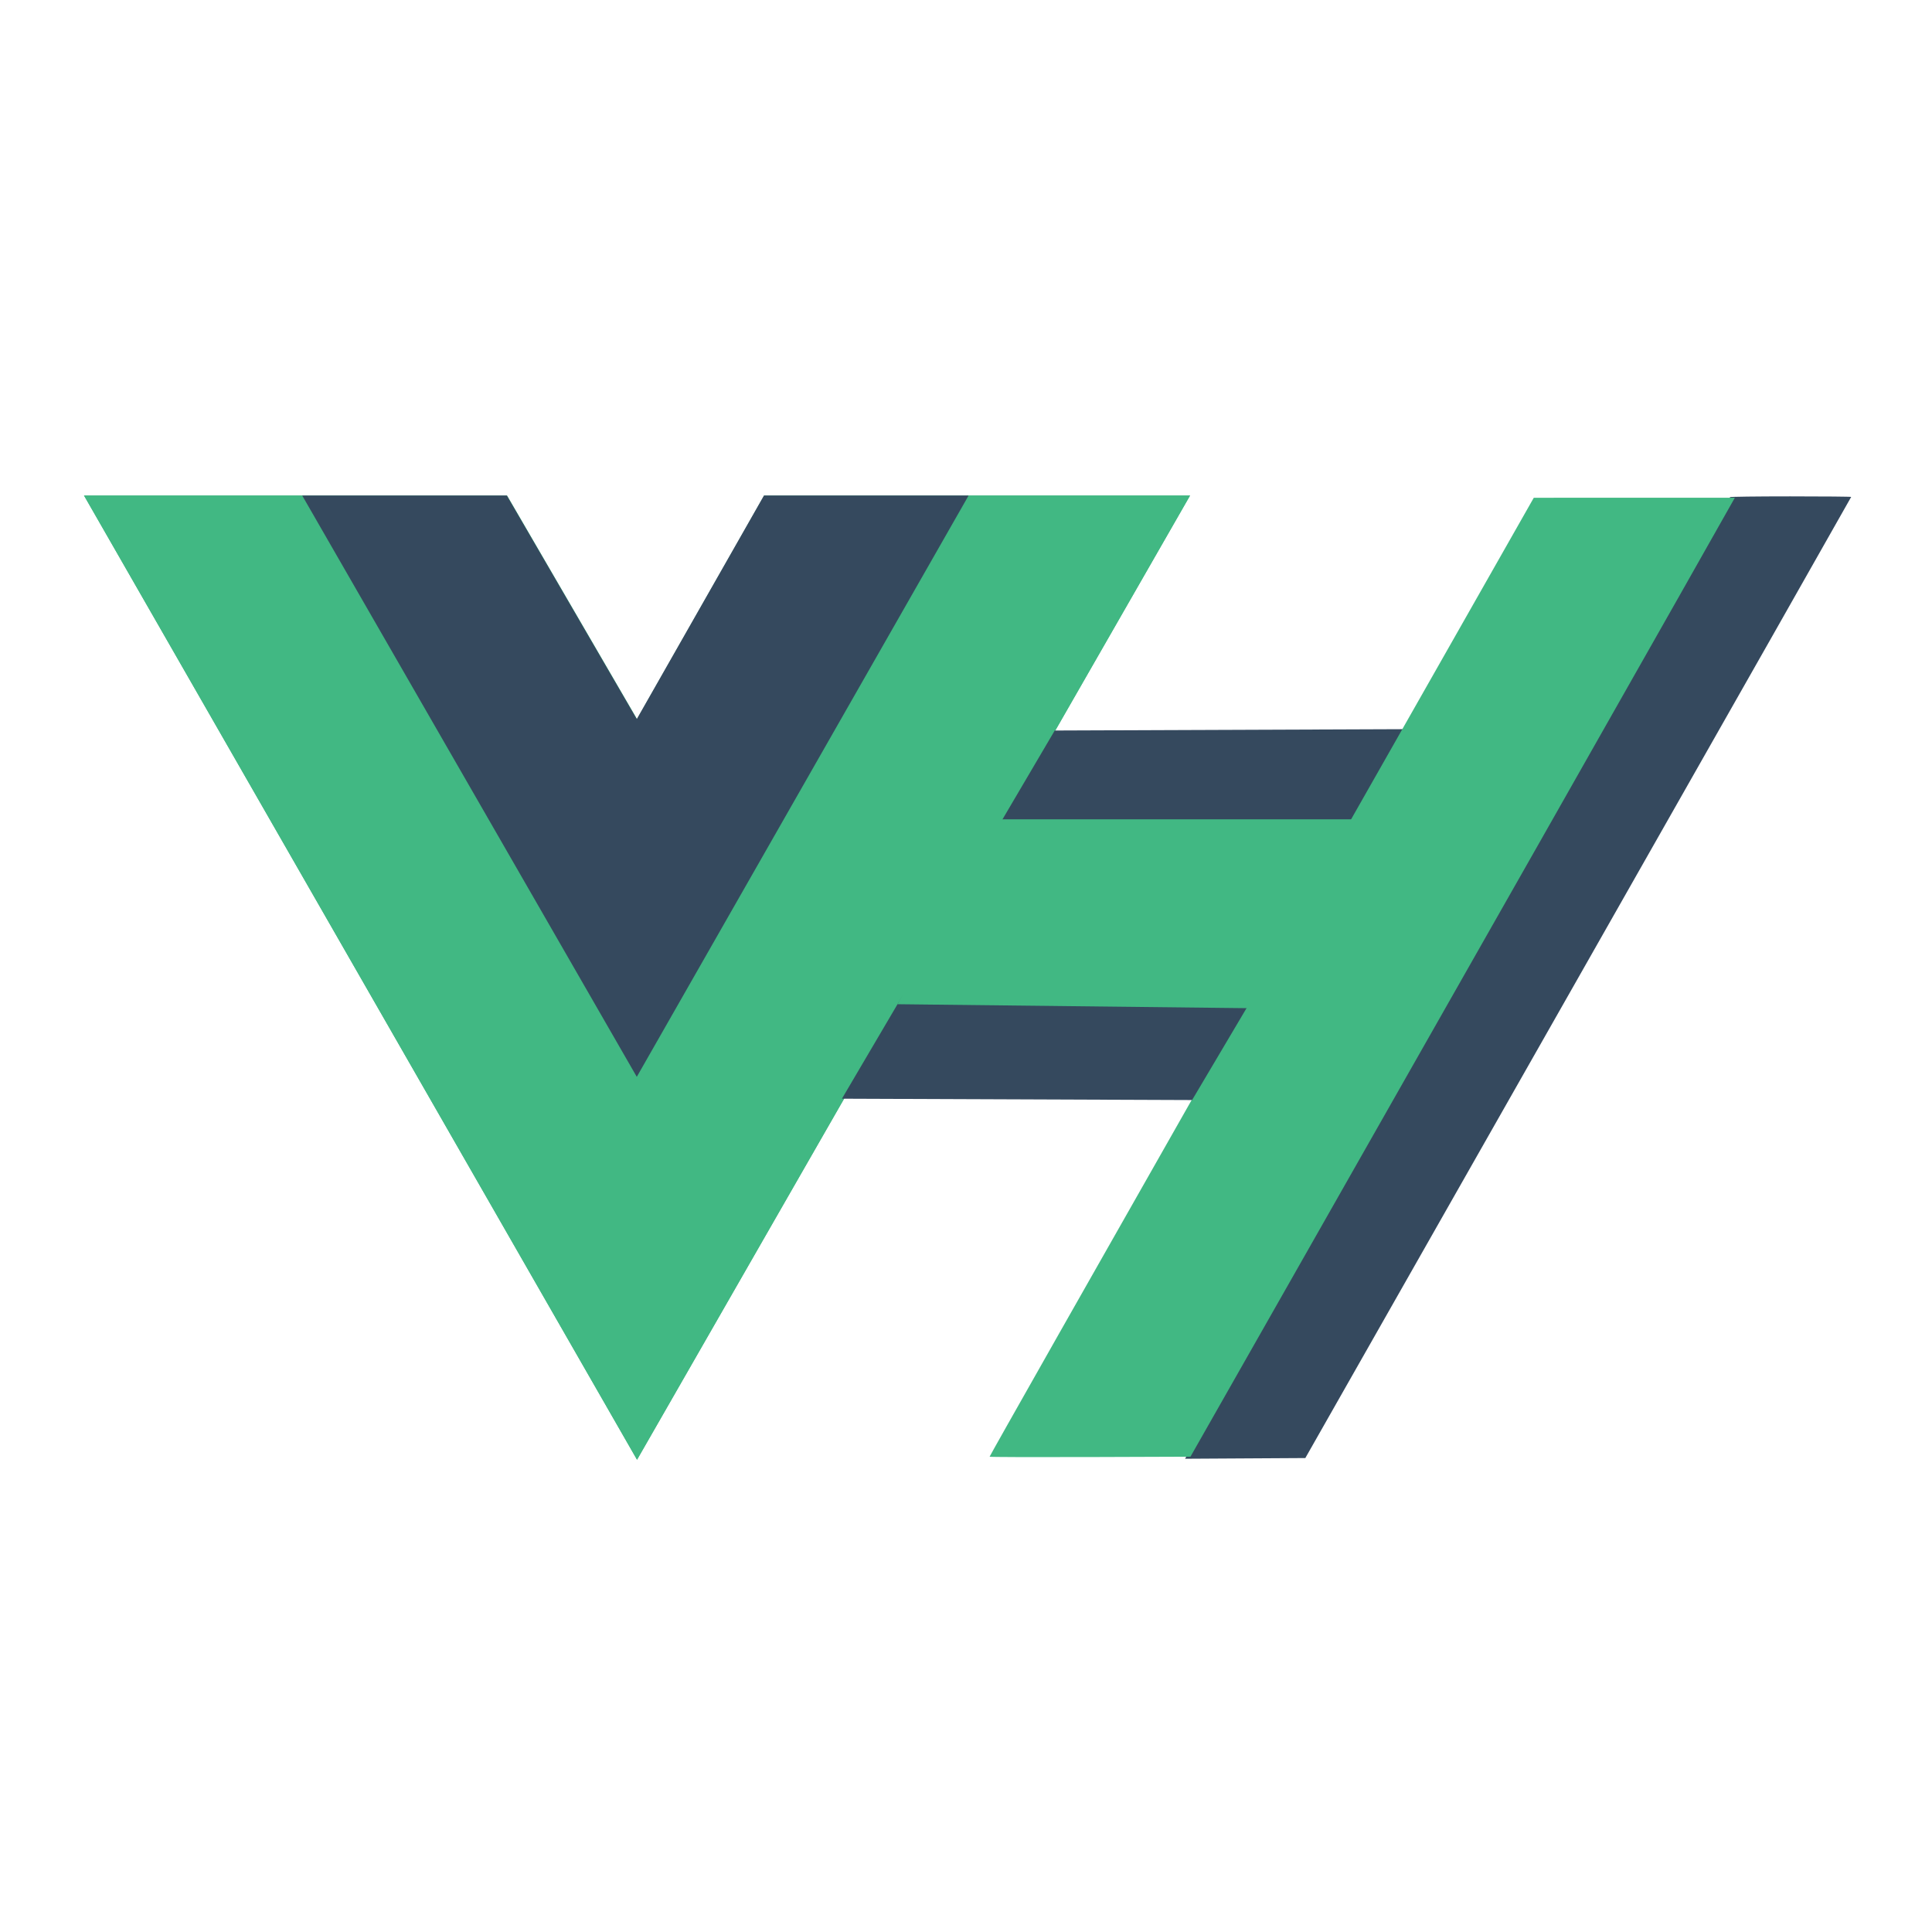
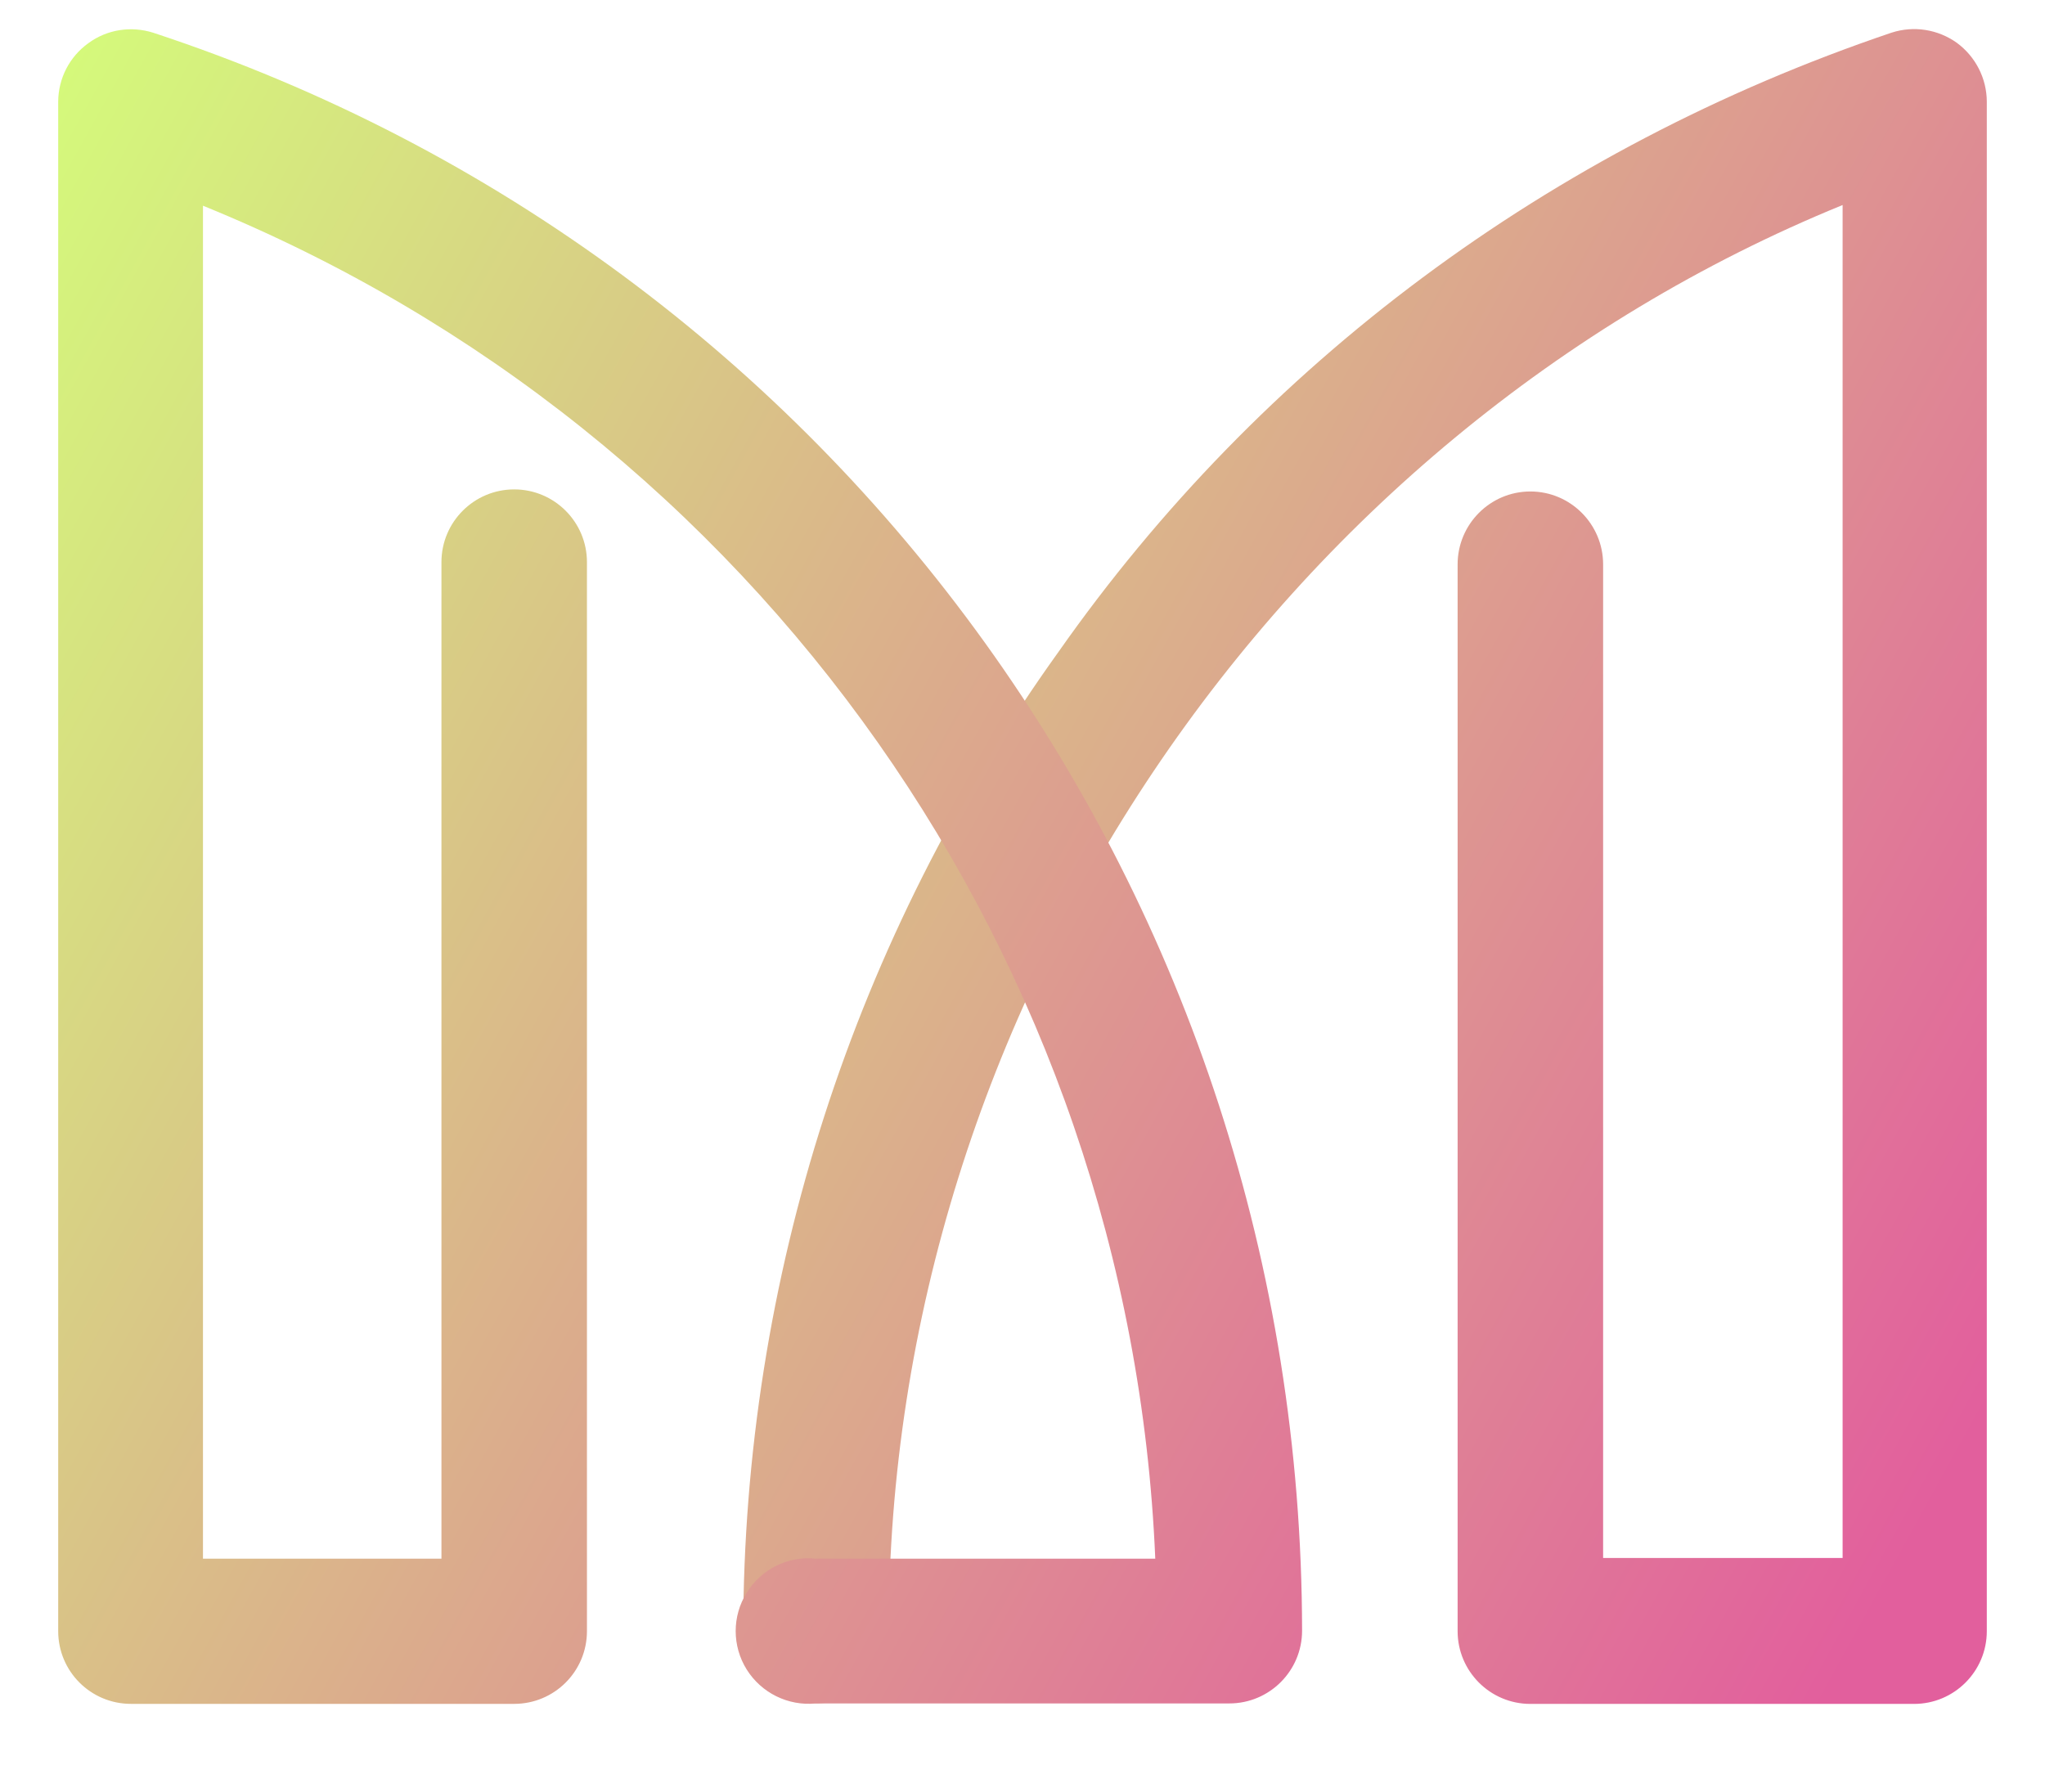
- <svg xmlns="http://www.w3.org/2000/svg" width="1200" height="1200" class="icon" viewBox="0 0 3280.944 2800">
-   <path fill="#41b883" d="M1645.332 601.004h375.675L1081.82 2238.478 142.636 601.004h718.477l220.708 379.704 216.013-379.704z" />
-   <path fill="#41b883" d="M142.636 601.004l939.185 1637.474 939.186-1637.474h-375.675l-563.51 982.484-568.208-982.484z" />
-   <path fill="#35495e" d="M513.188 601.004l568.207 987.23 563.511-987.23h-347.498l-216.013 379.704-220.708-379.704zM1607.792 1311.83l594.678 2.293 187.353-316.325-598.662 2.292zM2198.506 1909.57C2867.436 732.7 2939.502 605.426 2937.874 603.78c-.715-.723 45.303-1.314 102.262-1.314s103.562.428 103.562.951c0 .523-208.57 367.978-463.491 816.567L2216.715 2235.6l-102.1.596-102.102.596z" />
-   <path fill="#41b883" d="M1680.563 2233.328c0-1.34 168.208-298.145 440.375-777.048a4135645.775 4135645.775 0 00337.619-594.19l146.13-257.25 170.746-.04 170.747-.04-5.536 9.741c-3.044 5.358-43.727 77.302-90.407 159.875-85.356 150.992-337.562 595.163-656.602 1156.373l-172 302.559-170.536.588c-93.795.322-170.536.069-170.536-.567z" />
-   <path fill="#35495e" d="M1429.783 1625.351l594.679 2.292 187.353-316.324-598.662 2.292z" />
-   <path fill="#41b883" d="M1524.207 1464.903l608.285 6.877 173.746-320.909h-619.072z" />
+ <svg xmlns="http://www.w3.org/2000/svg" width="140.55" height="123.123" viewBox="0 0 140.55 123.123" fill="none">
+   <g opacity="1" transform="translate(4 2.00293)  rotate(0)">
+     <g id="undefined" filter="url(#filter_0)" />
+     <path id="路径" fill-rule="evenodd" fill="url(#linear_0)" opacity="1" d="M122.64 12.09L122.64 105.09L106.18 105.09L106.18 36.79C106.18 34.03 103.94 31.78 101.18 31.78C98.42 31.78 96.18 34.03 96.18 36.79L96.18 110.12C96.18 112.88 98.42 115.12 101.18 115.12L127.55 115.12C130.31 115.12 132.55 112.88 132.55 110.12L132.55 4.97C132.54 3.38 131.78 1.89 130.49 0.94C129.19 0.01 127.53 -0.25 126.01 0.24C102.47 8.2 82.64 23.02 68.76 42.79C54.68 62.4 47.1 85.93 47.08 110.09C47.08 112.85 49.32 115.08 52.08 115.08C54.84 115.08 57.08 112.85 57.08 110.09C57.08 67.37 83.75 27.96 122.64 12.09Z" />
+     <path id="路径" fill-rule="evenodd" fill="url(#linear_1)" opacity="1" d="M0 4.977L0 110.117C0 112.887 2.24 115.117 5 115.117L31.34 115.117C34.1 115.117 36.34 112.887 36.34 110.117L36.34 36.637C36.34 33.877 34.1 31.637 31.34 31.637C28.58 31.637 26.34 33.877 26.34 36.637L26.34 105.137L9.95 105.137L9.95 12.137C48.09 27.657 73.67 63.997 75.4 105.137L52.06 105.137C50.17 104.937 48.33 105.847 47.32 107.477C46.31 109.087 46.31 111.137 47.32 112.757C48.33 114.367 50.17 115.277 52.06 115.087L80.49 115.087C83.25 115.087 85.49 112.847 85.49 110.087C85.44 59.917 53.74 15.787 6.53 0.247C5.01 -0.233 3.36 0.017 2.07 0.967C0.78 1.897 0.01 3.377 0 4.977Z" />
+   </g>
+   <defs>
+     <filter id="filter_0" x="831" y="1386" width="140.55" height="127.117" filterUnits="userSpaceOnUse" color-interpolation-filters="sRGB">
+       <feFlood flood-opacity="0" result="feFloodId" />
+       <feColorMatrix in="SourceAlpha" type="matrix" values="0 0 0 0 0 0 0 0 0 0 0 0 0 0 0 0 0 0 127 0" result="hardAlpha" />
+       <feOffset dx="0" dy="2" />
+       <feComposite in2="hardAlpha" operator="out" />
+       <feGaussianBlur stdDeviation="2" />
+       <feColorMatrix type="matrix" values="0 0 0 0 0 0 0 0 0 0 0 0 0 0 0 0 0 0 0.25 0" />
+       <feBlend mode="normal" in2="filter_feFlood" result="filter_feFlood_1" />
+       <feBlend mode="normal" in="SourceGraphic" in2="filter_0" result="shape" />
+     </filter>
+     <linearGradient id="linear_0" x1="-31.836%" y1="-10.783%" x2="97.672%" y2="85.371%" gradientUnits="objectBoundingBox">
+       <stop offset="0" stop-color="#D4FF7A" stop-opacity="1" />
+       <stop offset="1" stop-color="#E25F9D" stop-opacity="1" />
+     </linearGradient>
+     <linearGradient id="linear_1" x1="-21.523%" y1="22.457%" x2="107.954%" y2="118.617%" gradientUnits="objectBoundingBox">
+       <stop offset="0" stop-color="#D4FF7A" stop-opacity="1" />
+       <stop offset="1" stop-color="#E25F9D" stop-opacity="1" />
+     </linearGradient>
+   </defs>
</svg>
